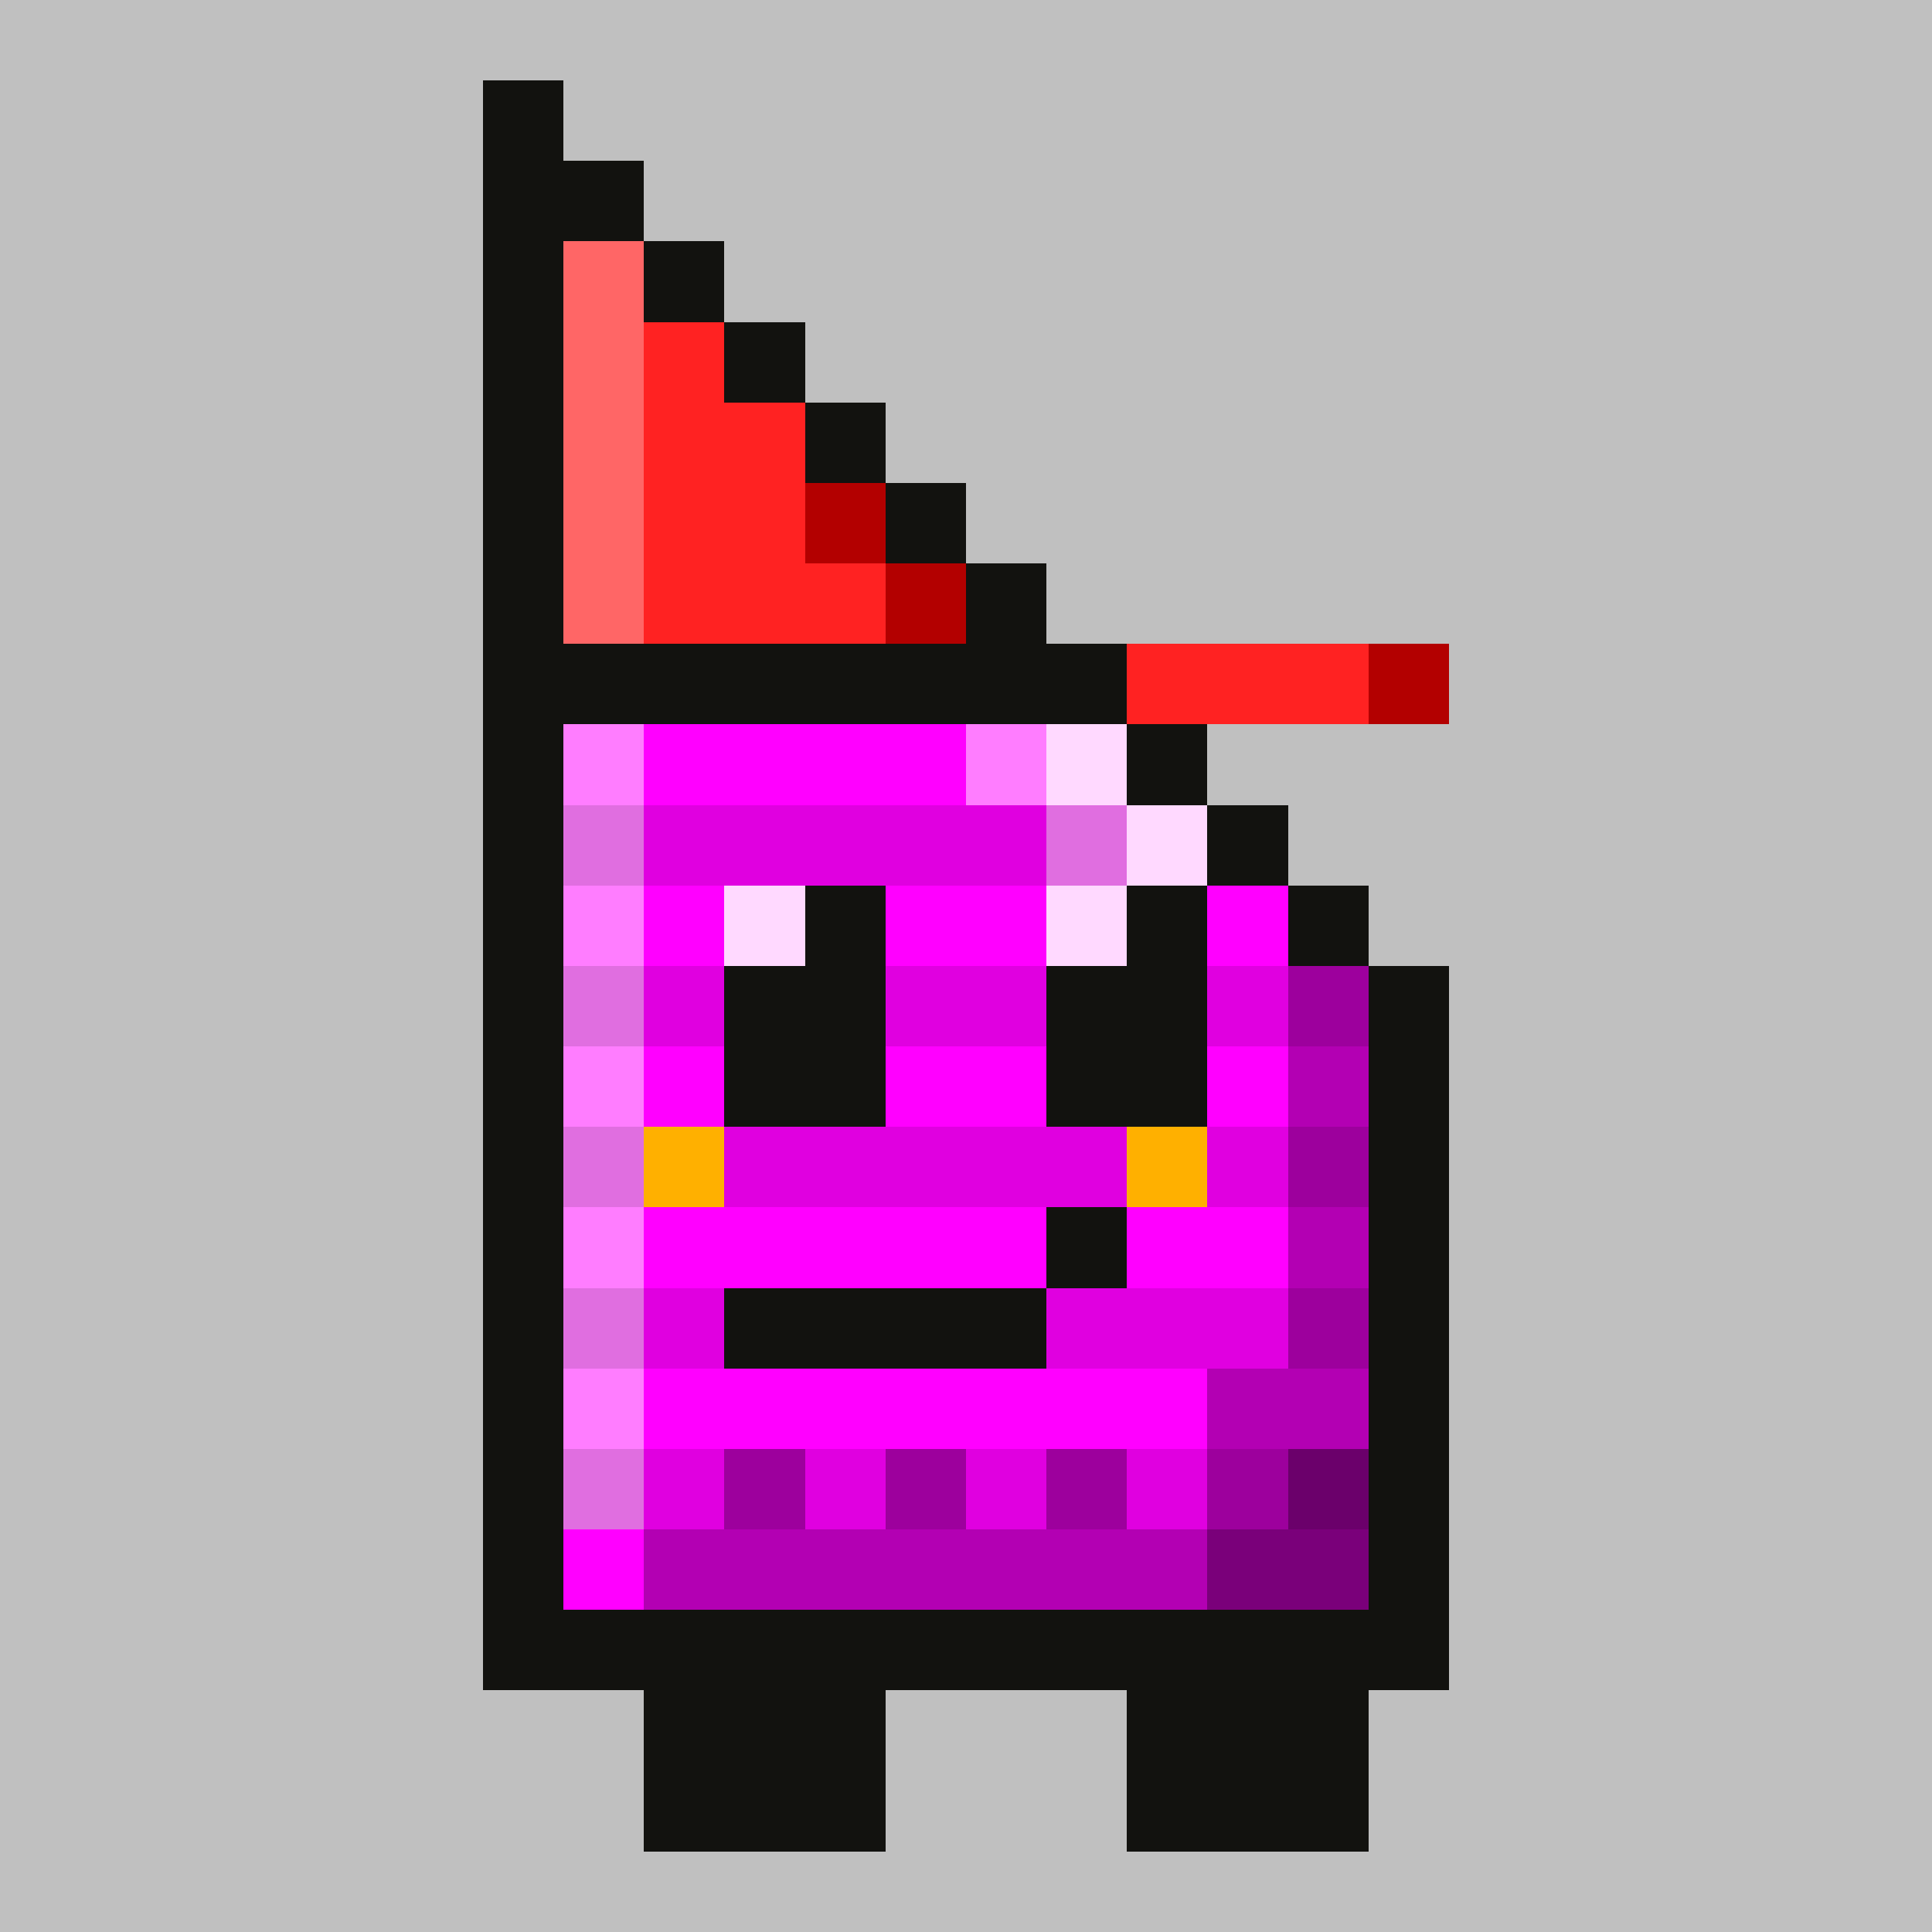
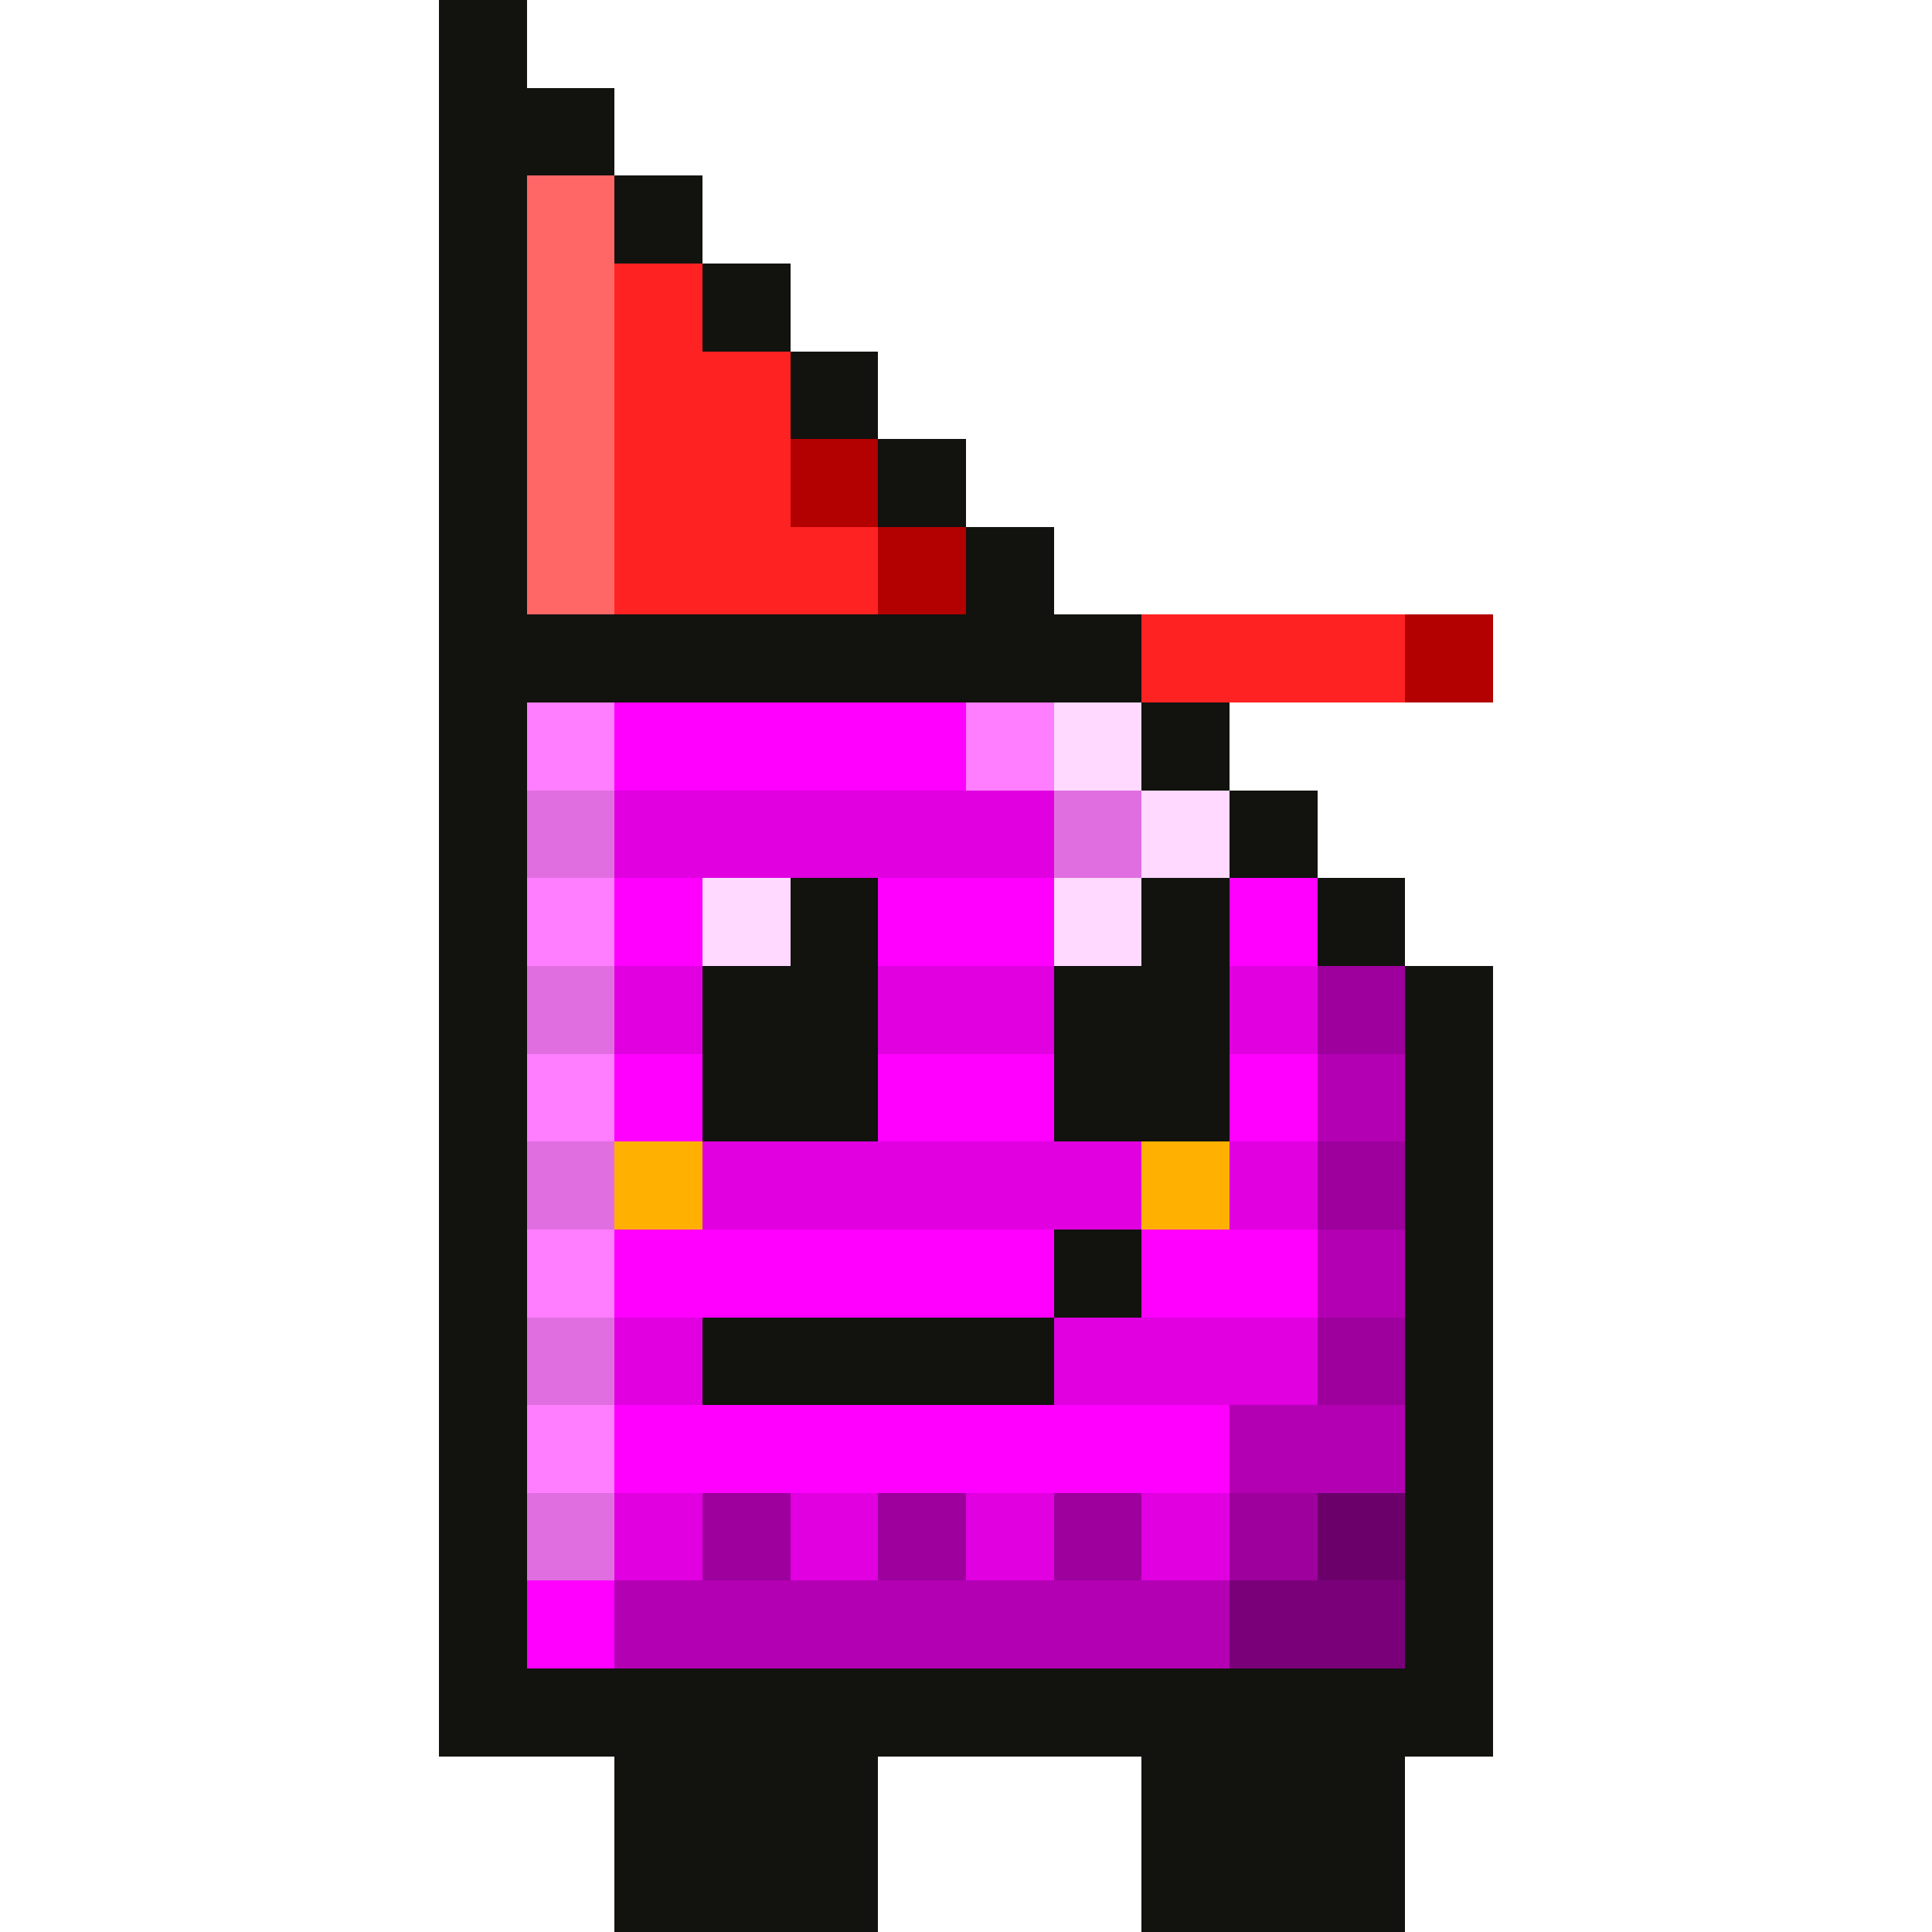
- <svg xmlns="http://www.w3.org/2000/svg" viewBox="0 0 24 24" shape-rendering="crispEdges">
-   <rect width="24" height="24" fill="#c0c0c0" />
+ <svg xmlns="http://www.w3.org/2000/svg" viewBox="1 1 22 22" shape-rendering="crispEdges">
  <rect x="6" y="1" width="1" height="1" fill="#12120f" />
  <rect x="6" y="2" width="2" height="1" fill="#12120f" />
  <rect x="6" y="3" width="1" height="1" fill="#12120f" />
  <rect x="7" y="3" width="1" height="1" fill="#ff6666" />
  <rect x="8" y="3" width="1" height="1" fill="#12120f" />
  <rect x="6" y="4" width="1" height="1" fill="#12120f" />
  <rect x="7" y="4" width="1" height="1" fill="#ff6666" />
  <rect x="8" y="4" width="1" height="1" fill="#ff2222" />
  <rect x="9" y="4" width="1" height="1" fill="#12120f" />
  <rect x="6" y="5" width="1" height="1" fill="#12120f" />
  <rect x="7" y="5" width="1" height="1" fill="#ff6666" />
  <rect x="8" y="5" width="2" height="1" fill="#ff2222" />
  <rect x="10" y="5" width="1" height="1" fill="#12120f" />
  <rect x="6" y="6" width="1" height="1" fill="#12120f" />
  <rect x="7" y="6" width="1" height="1" fill="#ff6666" />
  <rect x="8" y="6" width="2" height="1" fill="#ff2222" />
  <rect x="10" y="6" width="1" height="1" fill="#b30000" />
  <rect x="11" y="6" width="1" height="1" fill="#12120f" />
  <rect x="6" y="7" width="1" height="1" fill="#12120f" />
  <rect x="7" y="7" width="1" height="1" fill="#ff6666" />
  <rect x="8" y="7" width="3" height="1" fill="#ff2222" />
  <rect x="11" y="7" width="1" height="1" fill="#b30000" />
  <rect x="12" y="7" width="1" height="1" fill="#12120f" />
  <rect x="6" y="8" width="8" height="1" fill="#12120f" />
  <rect x="14" y="8" width="3" height="1" fill="#ff2222" />
  <rect x="17" y="8" width="1" height="1" fill="#b30000" />
  <rect x="6" y="9" width="1" height="1" fill="#12120f" />
  <rect x="7" y="9" width="1" height="1" fill="#ff7dff" />
  <rect x="8" y="9" width="4" height="1" fill="#ff00ff" />
  <rect x="12" y="9" width="1" height="1" fill="#ff7dff" />
  <rect x="13" y="9" width="1" height="1" fill="#ffd9ff" />
  <rect x="14" y="9" width="1" height="1" fill="#12120f" />
  <rect x="6" y="10" width="1" height="1" fill="#12120f" />
  <rect x="7" y="10" width="1" height="1" fill="#e06ee0" />
  <rect x="8" y="10" width="5" height="1" fill="#e000e0" />
  <rect x="13" y="10" width="1" height="1" fill="#e06ee0" />
  <rect x="14" y="10" width="1" height="1" fill="#ffd9ff" />
  <rect x="15" y="10" width="1" height="1" fill="#12120f" />
  <rect x="6" y="11" width="1" height="1" fill="#12120f" />
  <rect x="7" y="11" width="1" height="1" fill="#ff7dff" />
  <rect x="8" y="11" width="1" height="1" fill="#ff00ff" />
  <rect x="9" y="11" width="1" height="1" fill="#ffd9ff" />
  <rect x="10" y="11" width="1" height="1" fill="#12120f" />
  <rect x="11" y="11" width="2" height="1" fill="#ff00ff" />
  <rect x="13" y="11" width="1" height="1" fill="#ffd9ff" />
  <rect x="14" y="11" width="1" height="1" fill="#12120f" />
  <rect x="15" y="11" width="1" height="1" fill="#ff00ff" />
  <rect x="16" y="11" width="1" height="1" fill="#12120f" />
  <rect x="6" y="12" width="1" height="1" fill="#12120f" />
  <rect x="7" y="12" width="1" height="1" fill="#e06ee0" />
  <rect x="8" y="12" width="1" height="1" fill="#e000e0" />
  <rect x="9" y="12" width="2" height="1" fill="#12120f" />
  <rect x="11" y="12" width="2" height="1" fill="#e000e0" />
  <rect x="13" y="12" width="2" height="1" fill="#12120f" />
  <rect x="15" y="12" width="1" height="1" fill="#e000e0" />
  <rect x="16" y="12" width="1" height="1" fill="#9d009d" />
  <rect x="17" y="12" width="1" height="1" fill="#12120f" />
  <rect x="6" y="13" width="1" height="1" fill="#12120f" />
  <rect x="7" y="13" width="1" height="1" fill="#ff7dff" />
  <rect x="8" y="13" width="1" height="1" fill="#ff00ff" />
  <rect x="9" y="13" width="2" height="1" fill="#12120f" />
  <rect x="11" y="13" width="2" height="1" fill="#ff00ff" />
  <rect x="13" y="13" width="2" height="1" fill="#12120f" />
  <rect x="15" y="13" width="1" height="1" fill="#ff00ff" />
  <rect x="16" y="13" width="1" height="1" fill="#b300b3" />
  <rect x="17" y="13" width="1" height="1" fill="#12120f" />
  <rect x="6" y="14" width="1" height="1" fill="#12120f" />
  <rect x="7" y="14" width="1" height="1" fill="#e06ee0" />
  <rect x="8" y="14" width="1" height="1" fill="#ffb000" />
  <rect x="9" y="14" width="5" height="1" fill="#e000e0" />
  <rect x="14" y="14" width="1" height="1" fill="#ffb000" />
  <rect x="15" y="14" width="1" height="1" fill="#e000e0" />
  <rect x="16" y="14" width="1" height="1" fill="#9d009d" />
  <rect x="17" y="14" width="1" height="1" fill="#12120f" />
  <rect x="6" y="15" width="1" height="1" fill="#12120f" />
  <rect x="7" y="15" width="1" height="1" fill="#ff7dff" />
  <rect x="8" y="15" width="5" height="1" fill="#ff00ff" />
  <rect x="13" y="15" width="1" height="1" fill="#12120f" />
  <rect x="14" y="15" width="2" height="1" fill="#ff00ff" />
  <rect x="16" y="15" width="1" height="1" fill="#b300b3" />
  <rect x="17" y="15" width="1" height="1" fill="#12120f" />
  <rect x="6" y="16" width="1" height="1" fill="#12120f" />
  <rect x="7" y="16" width="1" height="1" fill="#e06ee0" />
  <rect x="8" y="16" width="1" height="1" fill="#e000e0" />
  <rect x="9" y="16" width="4" height="1" fill="#12120f" />
  <rect x="13" y="16" width="3" height="1" fill="#e000e0" />
  <rect x="16" y="16" width="1" height="1" fill="#9d009d" />
  <rect x="17" y="16" width="1" height="1" fill="#12120f" />
  <rect x="6" y="17" width="1" height="1" fill="#12120f" />
  <rect x="7" y="17" width="1" height="1" fill="#ff7dff" />
  <rect x="8" y="17" width="7" height="1" fill="#ff00ff" />
  <rect x="15" y="17" width="2" height="1" fill="#b300b3" />
  <rect x="17" y="17" width="1" height="1" fill="#12120f" />
  <rect x="6" y="18" width="1" height="1" fill="#12120f" />
  <rect x="7" y="18" width="1" height="1" fill="#e06ee0" />
  <rect x="8" y="18" width="1" height="1" fill="#e000e0" />
  <rect x="9" y="18" width="1" height="1" fill="#9d009d" />
  <rect x="10" y="18" width="1" height="1" fill="#e000e0" />
  <rect x="11" y="18" width="1" height="1" fill="#9d009d" />
  <rect x="12" y="18" width="1" height="1" fill="#e000e0" />
  <rect x="13" y="18" width="1" height="1" fill="#9d009d" />
  <rect x="14" y="18" width="1" height="1" fill="#e000e0" />
  <rect x="15" y="18" width="1" height="1" fill="#9d009d" />
  <rect x="16" y="18" width="1" height="1" fill="#6b006b" />
  <rect x="17" y="18" width="1" height="1" fill="#12120f" />
  <rect x="6" y="19" width="1" height="1" fill="#12120f" />
  <rect x="7" y="19" width="1" height="1" fill="#ff00ff" />
  <rect x="8" y="19" width="7" height="1" fill="#b300b3" />
  <rect x="15" y="19" width="2" height="1" fill="#7a007a" />
  <rect x="17" y="19" width="1" height="1" fill="#12120f" />
  <rect x="6" y="20" width="12" height="1" fill="#12120f" />
  <rect x="8" y="21" width="3" height="1" fill="#12120f" />
  <rect x="14" y="21" width="3" height="1" fill="#12120f" />
  <rect x="8" y="22" width="3" height="1" fill="#12120f" />
  <rect x="14" y="22" width="3" height="1" fill="#12120f" />
</svg>
